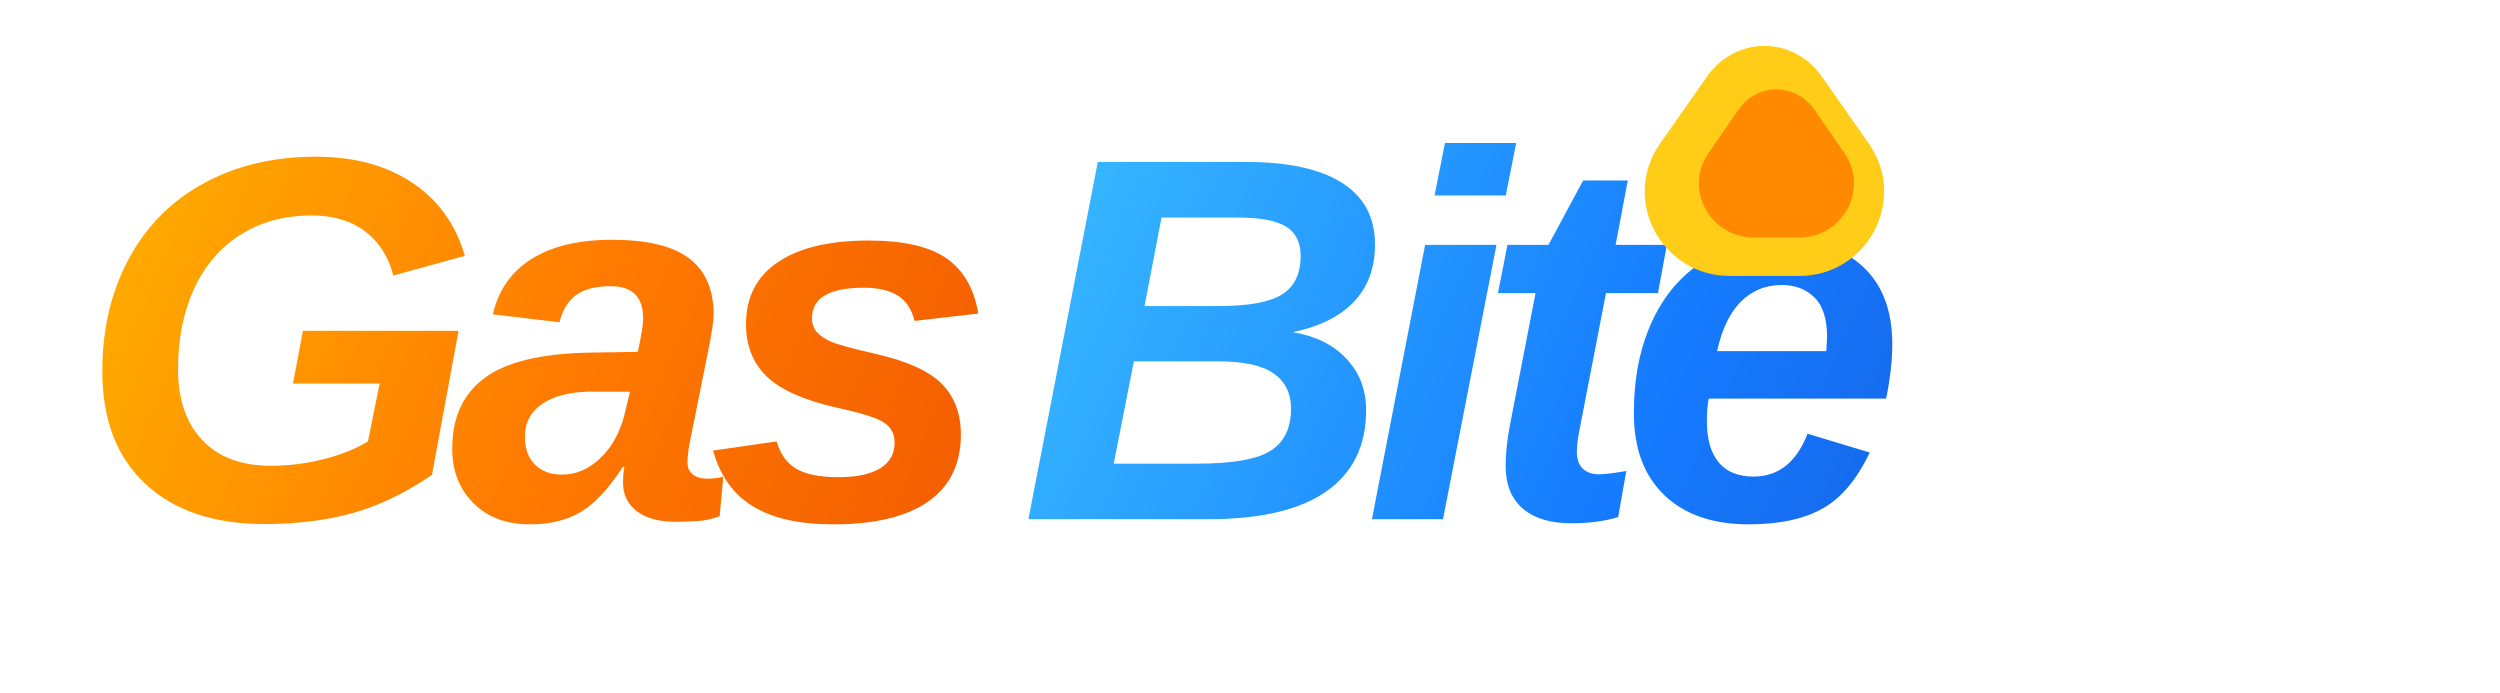
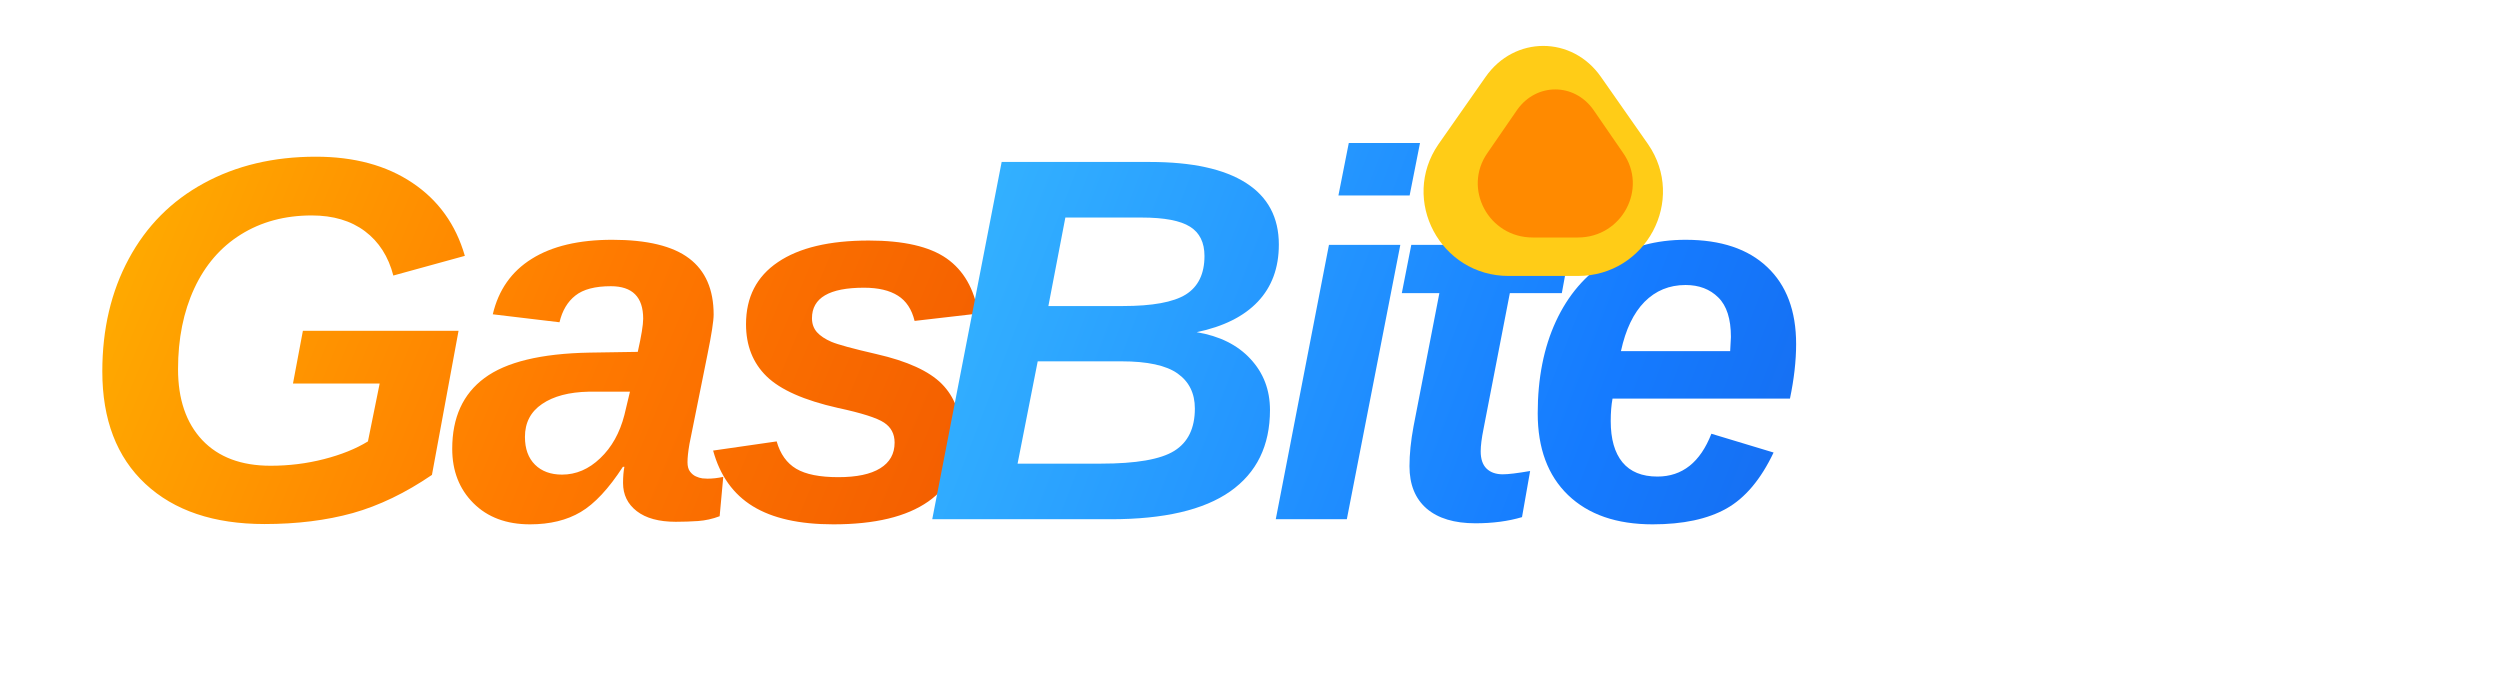
<svg xmlns="http://www.w3.org/2000/svg" width="260" height="72" viewBox="0 0 260 72" fill="none">
  <defs>
    <linearGradient id="gasOrange" x1="8" y1="16" x2="104" y2="56" gradientUnits="userSpaceOnUse">
      <stop stop-color="#FFB200" />
      <stop offset="0.54" stop-color="#FF7A00" />
      <stop offset="1" stop-color="#F25A00" />
    </linearGradient>
-     <linearGradient id="biteBlue" x1="112" y1="12" x2="222" y2="62" gradientUnits="userSpaceOnUse">
+     <linearGradient id="biteBlue" x1="96" y1="12" x2="226" y2="62" gradientUnits="userSpaceOnUse">
      <stop stop-color="#37B8FF" />
      <stop offset="0.55" stop-color="#157BFF" />
      <stop offset="1" stop-color="#1757D8" />
    </linearGradient>
  </defs>
  <text x="8" y="54" fill="url(#gasOrange)" font-family="Arial Black, Arial, sans-serif" font-size="54" font-weight="900" font-style="italic" letter-spacing="-0.06em">Gas</text>
-   <text x="106" y="54" fill="url(#biteBlue)" font-family="Arial Black, Arial, sans-serif" font-size="54" font-weight="900" font-style="italic" letter-spacing="-0.06em">Bite</text>
-   <path d="M177.5 8C180.5 3.7 186.5 3.7 189.5 8L194.4 15C198.4 20.8 194.2 28.7 187.1 28.7H179.9C172.8 28.7 168.6 20.8 172.6 15L177.5 8Z" fill="#FFCC17" />
-   <path d="M180.8 11.4C182.8 8.6 186.7 8.6 188.7 11.4L191.8 15.9C194.4 19.6 191.7 24.7 187.1 24.7H182.4C177.8 24.7 175.1 19.6 177.7 15.9L180.8 11.4Z" fill="#FF8A00" />
+   <text x="96" y="54" fill="url(#biteBlue)" font-family="Arial Black, Arial, sans-serif" font-size="54" font-weight="900" font-style="italic" letter-spacing="-0.06em">Bite</text>
+   <path d="M154.5 8C157.5 3.7 163.5 3.7 166.5 8L171.4 15C175.4 20.8 171.2 28.7 164.1 28.7H156.9C149.8 28.7 145.6 20.8 149.6 15L154.5 8Z" fill="#FFCC17" />
+   <path d="M157.8 11.4C159.8 8.6 163.7 8.6 165.7 11.4L168.8 15.9C171.4 19.6 168.7 24.7 164.1 24.7H159.4C154.8 24.7 152.1 19.6 154.7 15.9L157.8 11.4Z" fill="#FF8A00" />
</svg>
